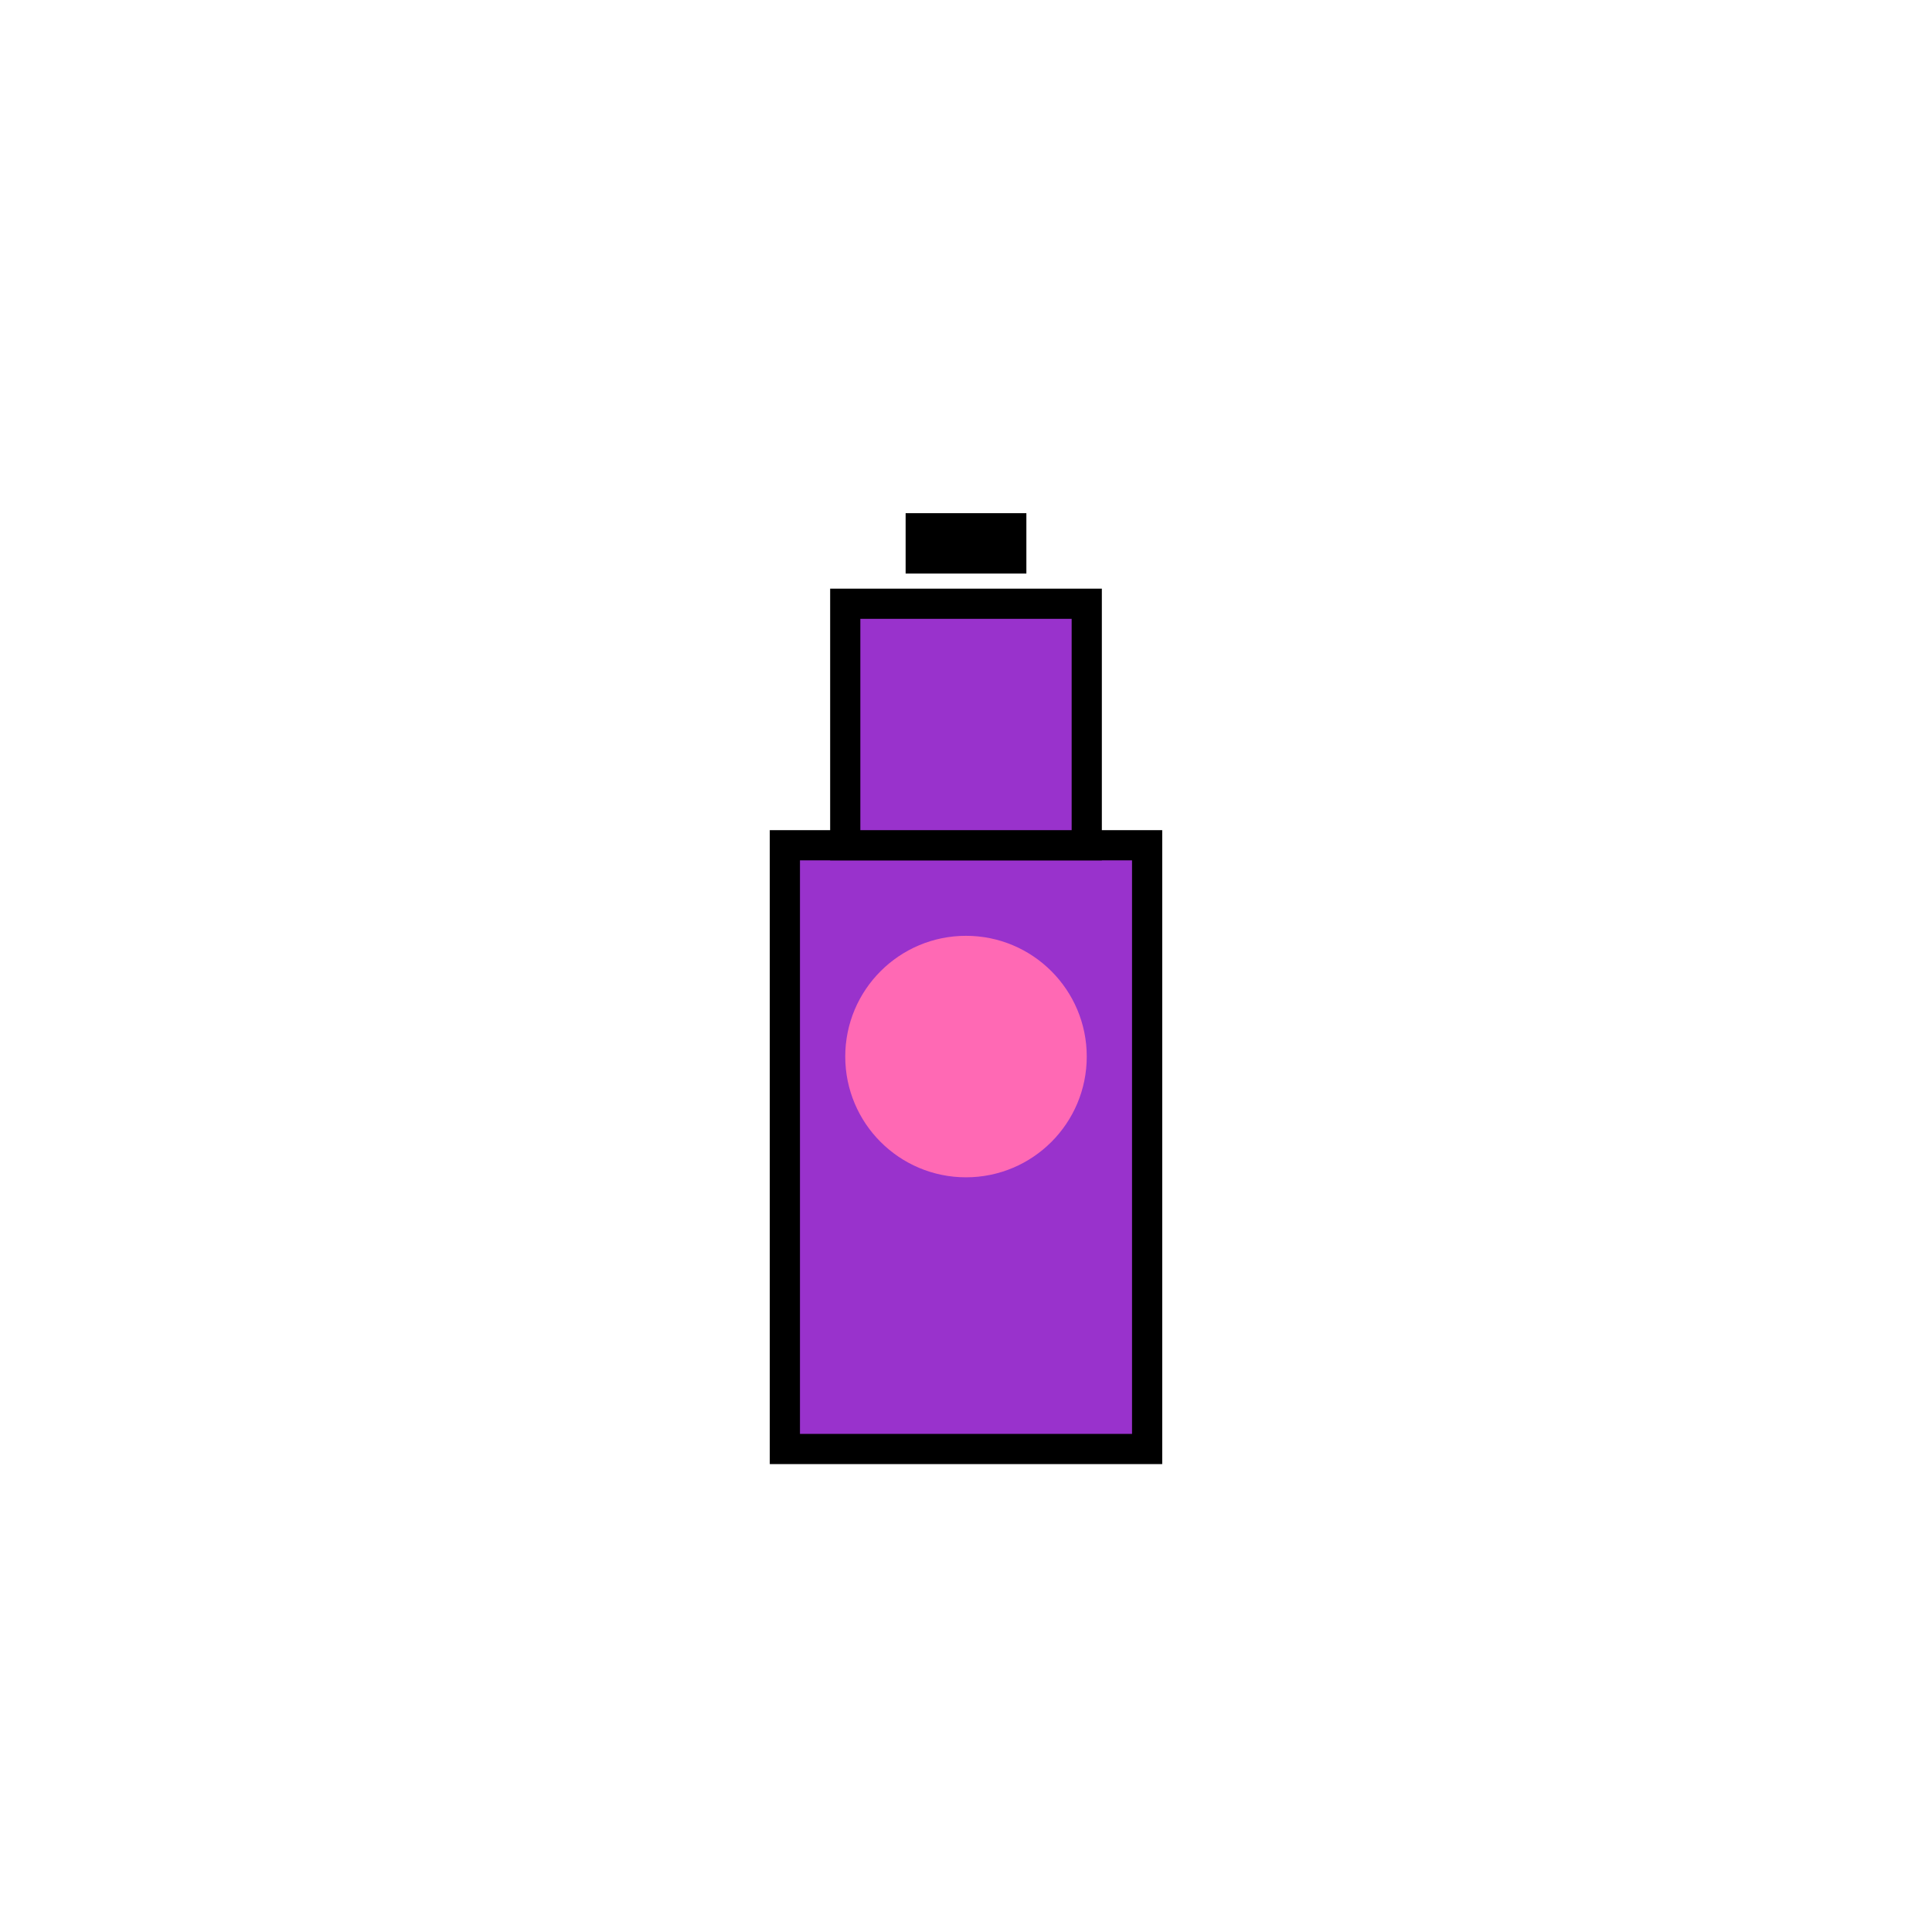
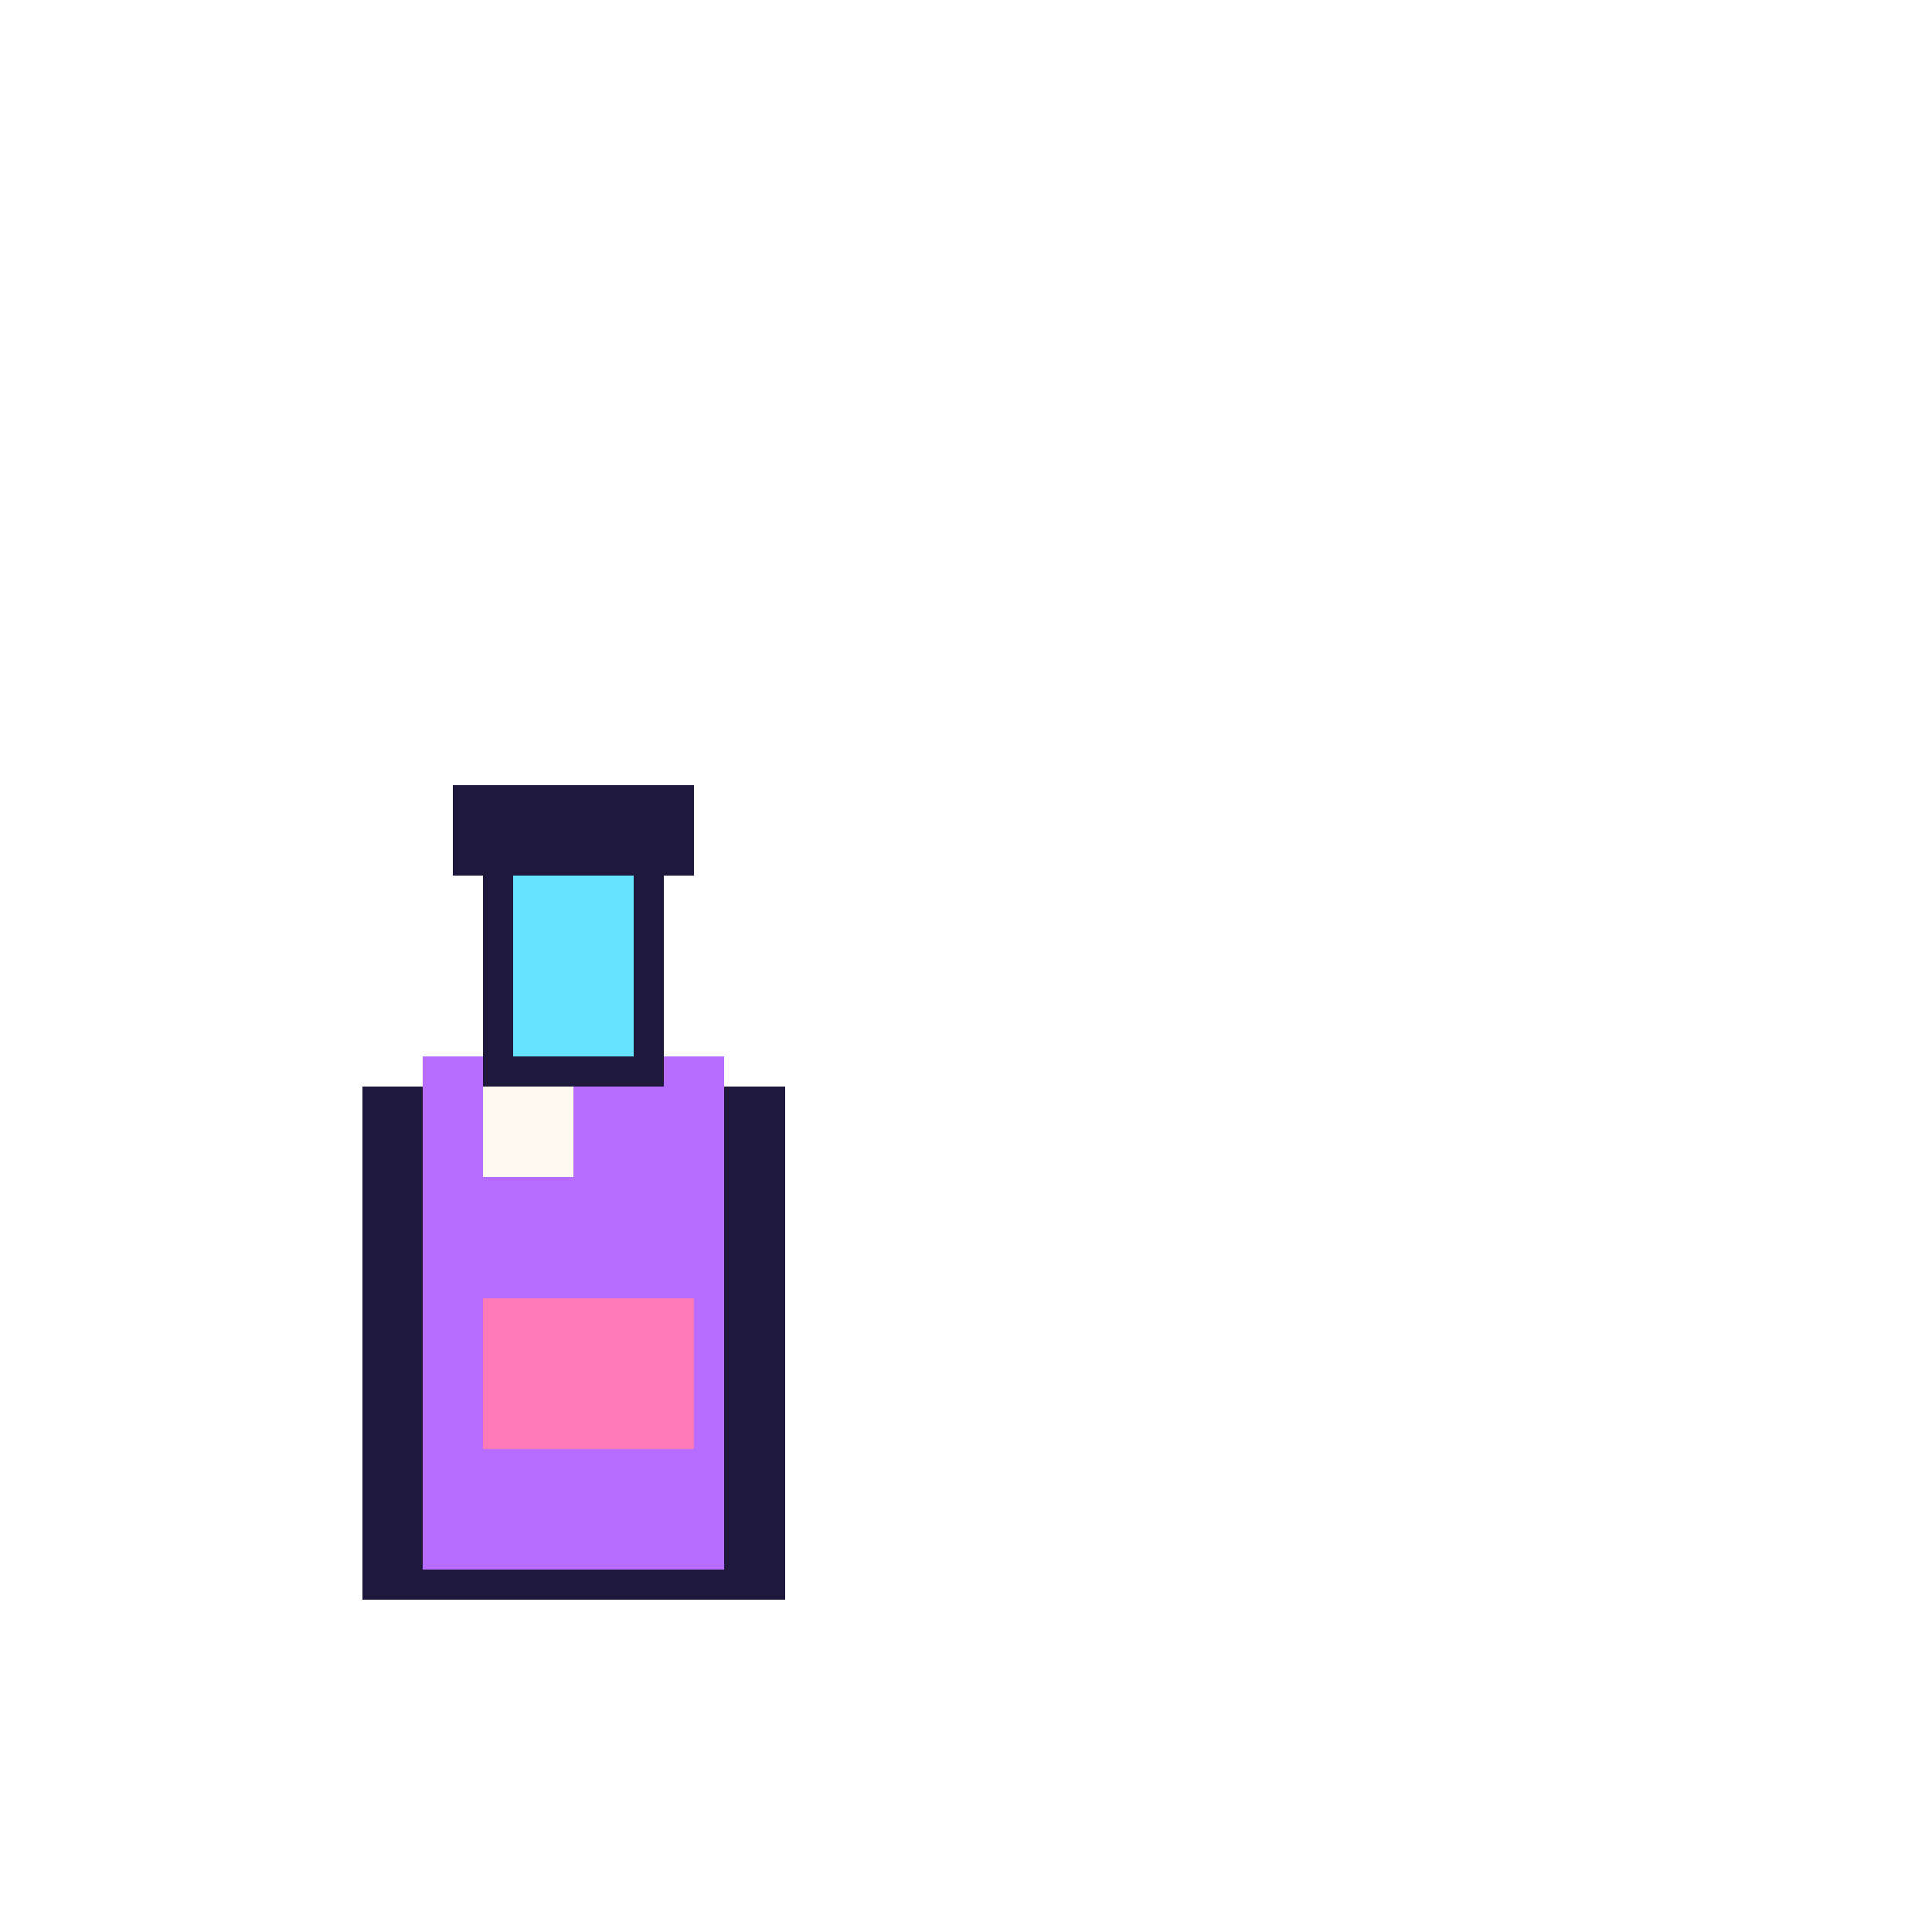
- <svg xmlns="http://www.w3.org/2000/svg" width="64" height="64" viewBox="0 0 64 64" fill="none">
-   <rect x="26" y="28" width="12" height="20" fill="#9932CC" stroke="#000" />
-   <rect x="28" y="20" width="8" height="8" fill="#9932CC" stroke="#000" />
-   <circle cx="32" cy="35" r="4" fill="#FF69B4" />
-   <path d="M30 18 L34 18" stroke="#000" stroke-width="2" />
+ <svg xmlns="http://www.w3.org/2000/svg" width="64" height="64" viewBox="0 0 64 64" fill="none" shape-rendering="crispEdges">
+   <rect x="12" y="36" width="14" height="17" fill="#1f183d" />
+   <rect x="14" y="35" width="10" height="17" fill="#b56cff" />
+   <rect x="16" y="29" width="6" height="7" fill="#1f183d" />
+   <rect x="17" y="28" width="4" height="7" fill="#66e3ff" />
+   <rect x="15" y="26" width="8" height="3" fill="#1f183d" />
+   <rect x="16" y="43" width="7" height="5" fill="#ff79b8" />
+   <rect x="16" y="36" width="3" height="3" fill="#fffaf0" />
</svg>
